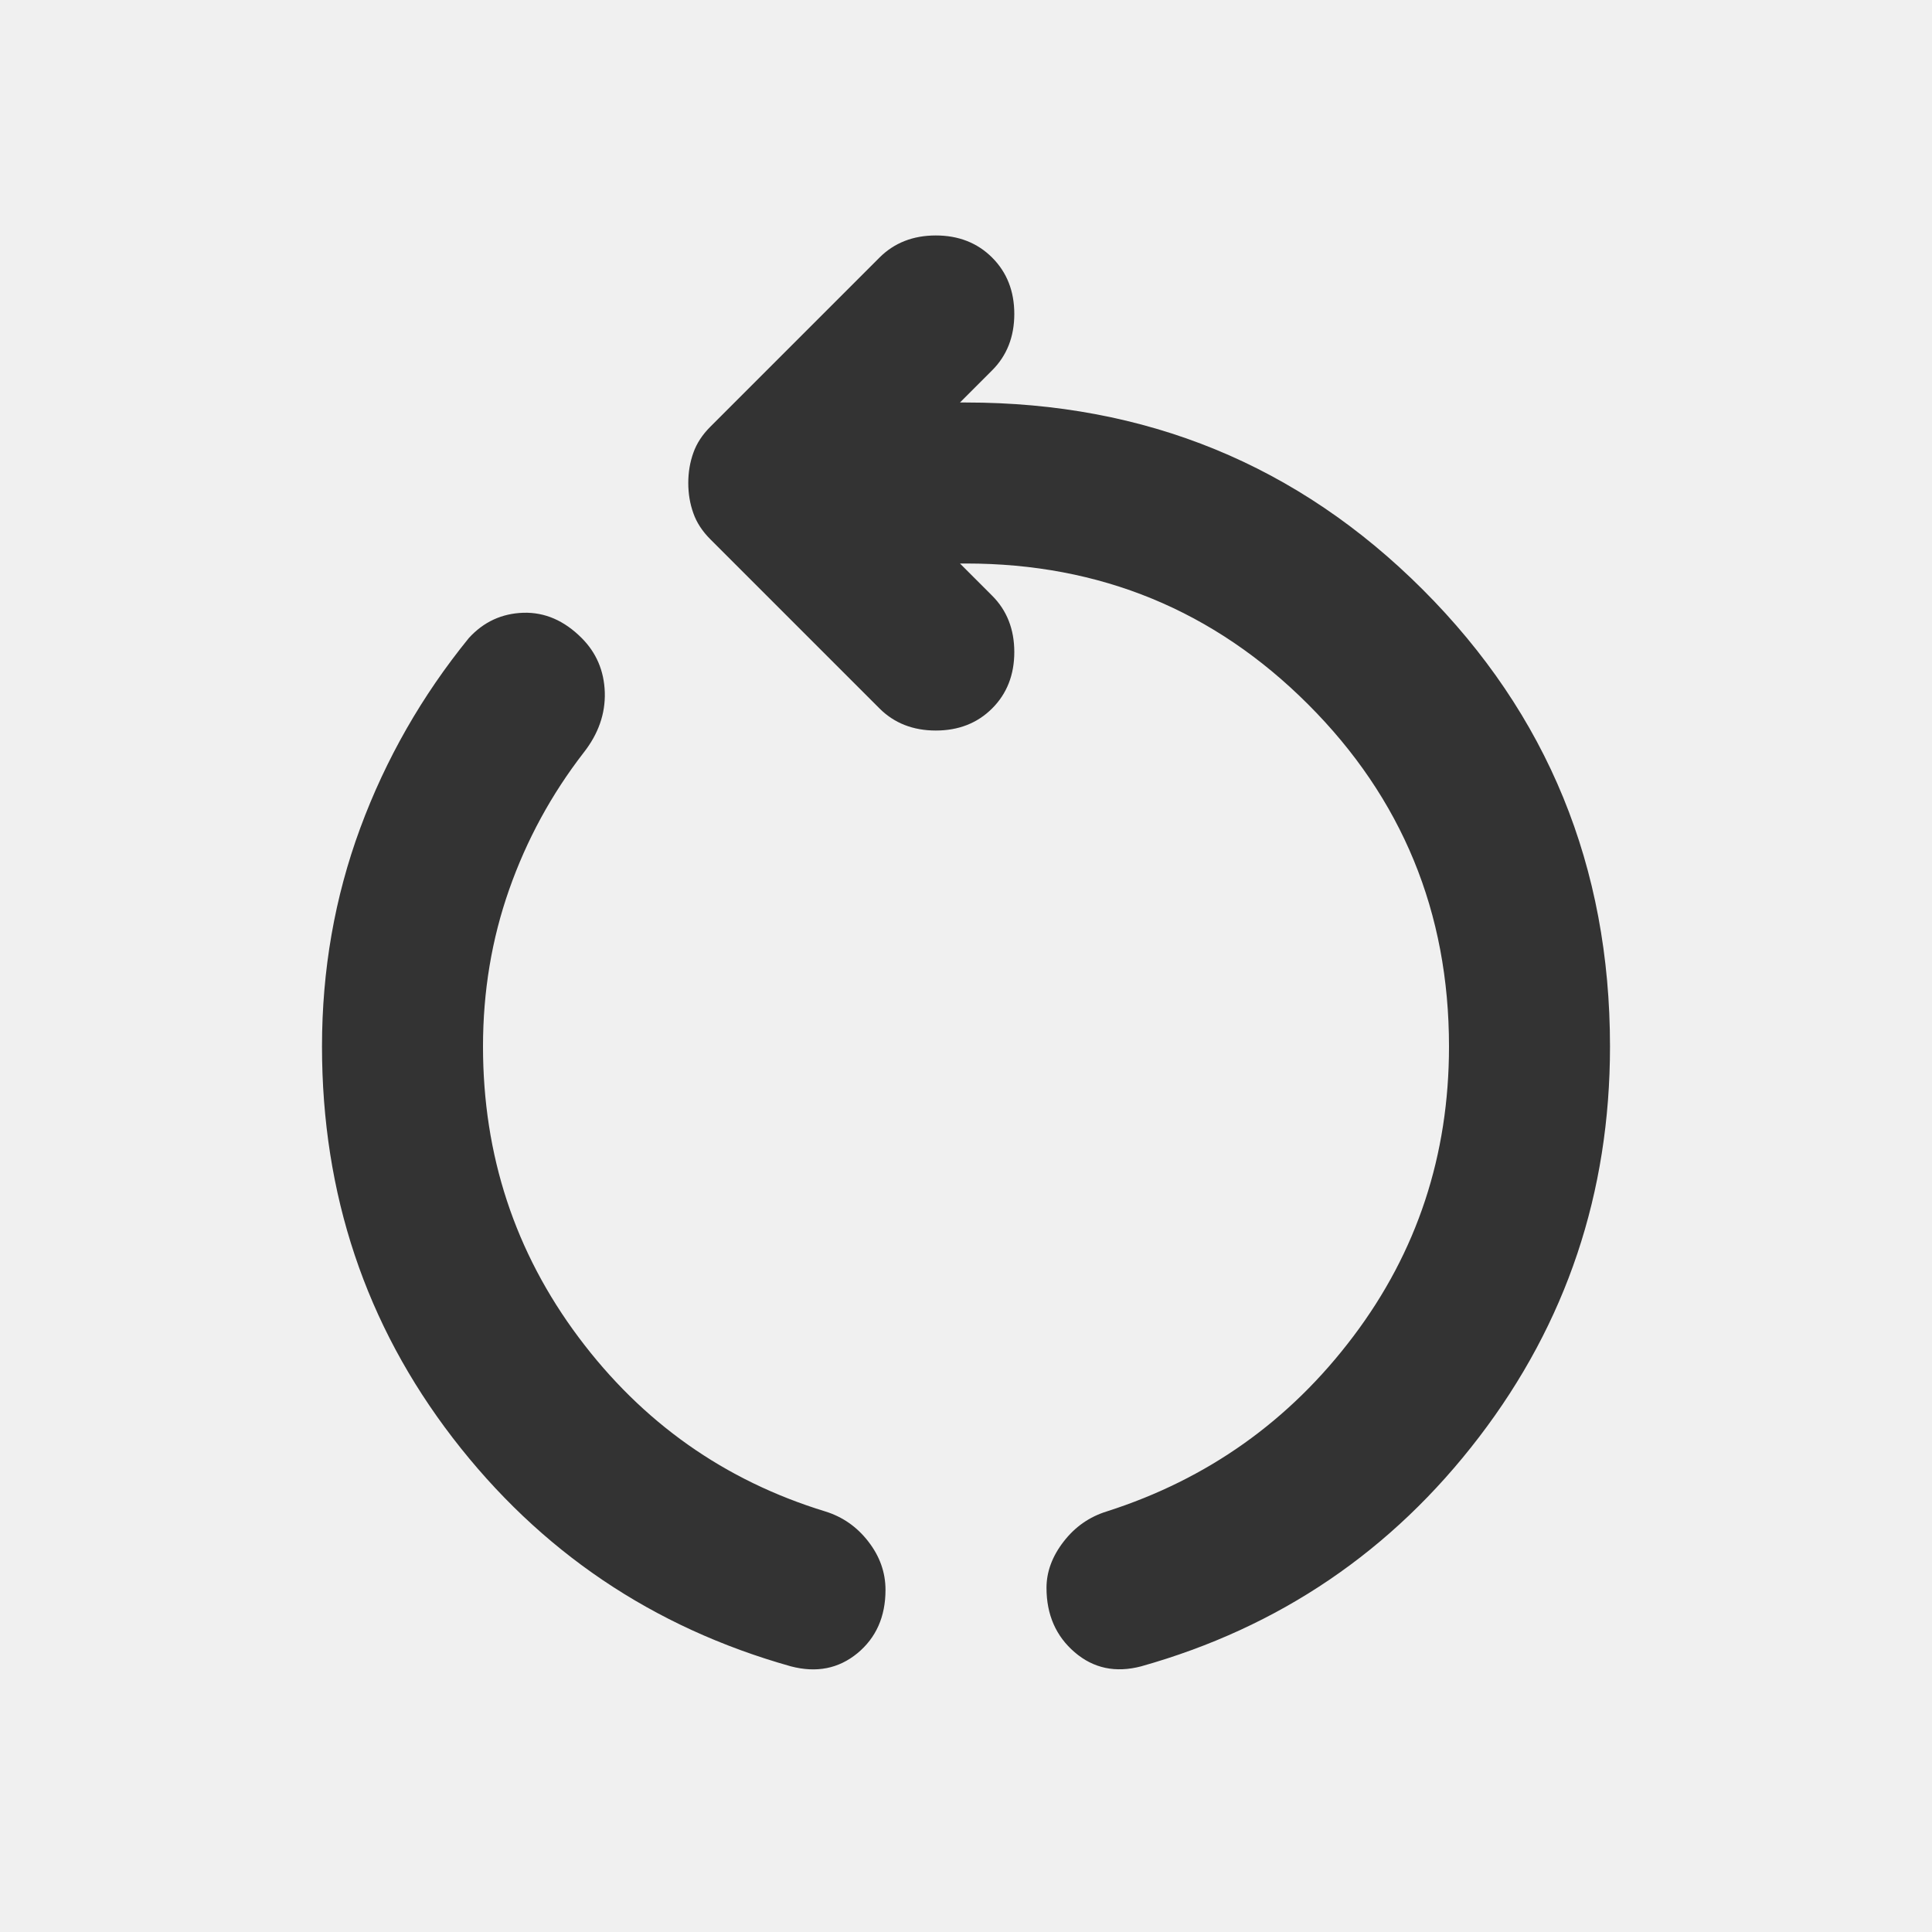
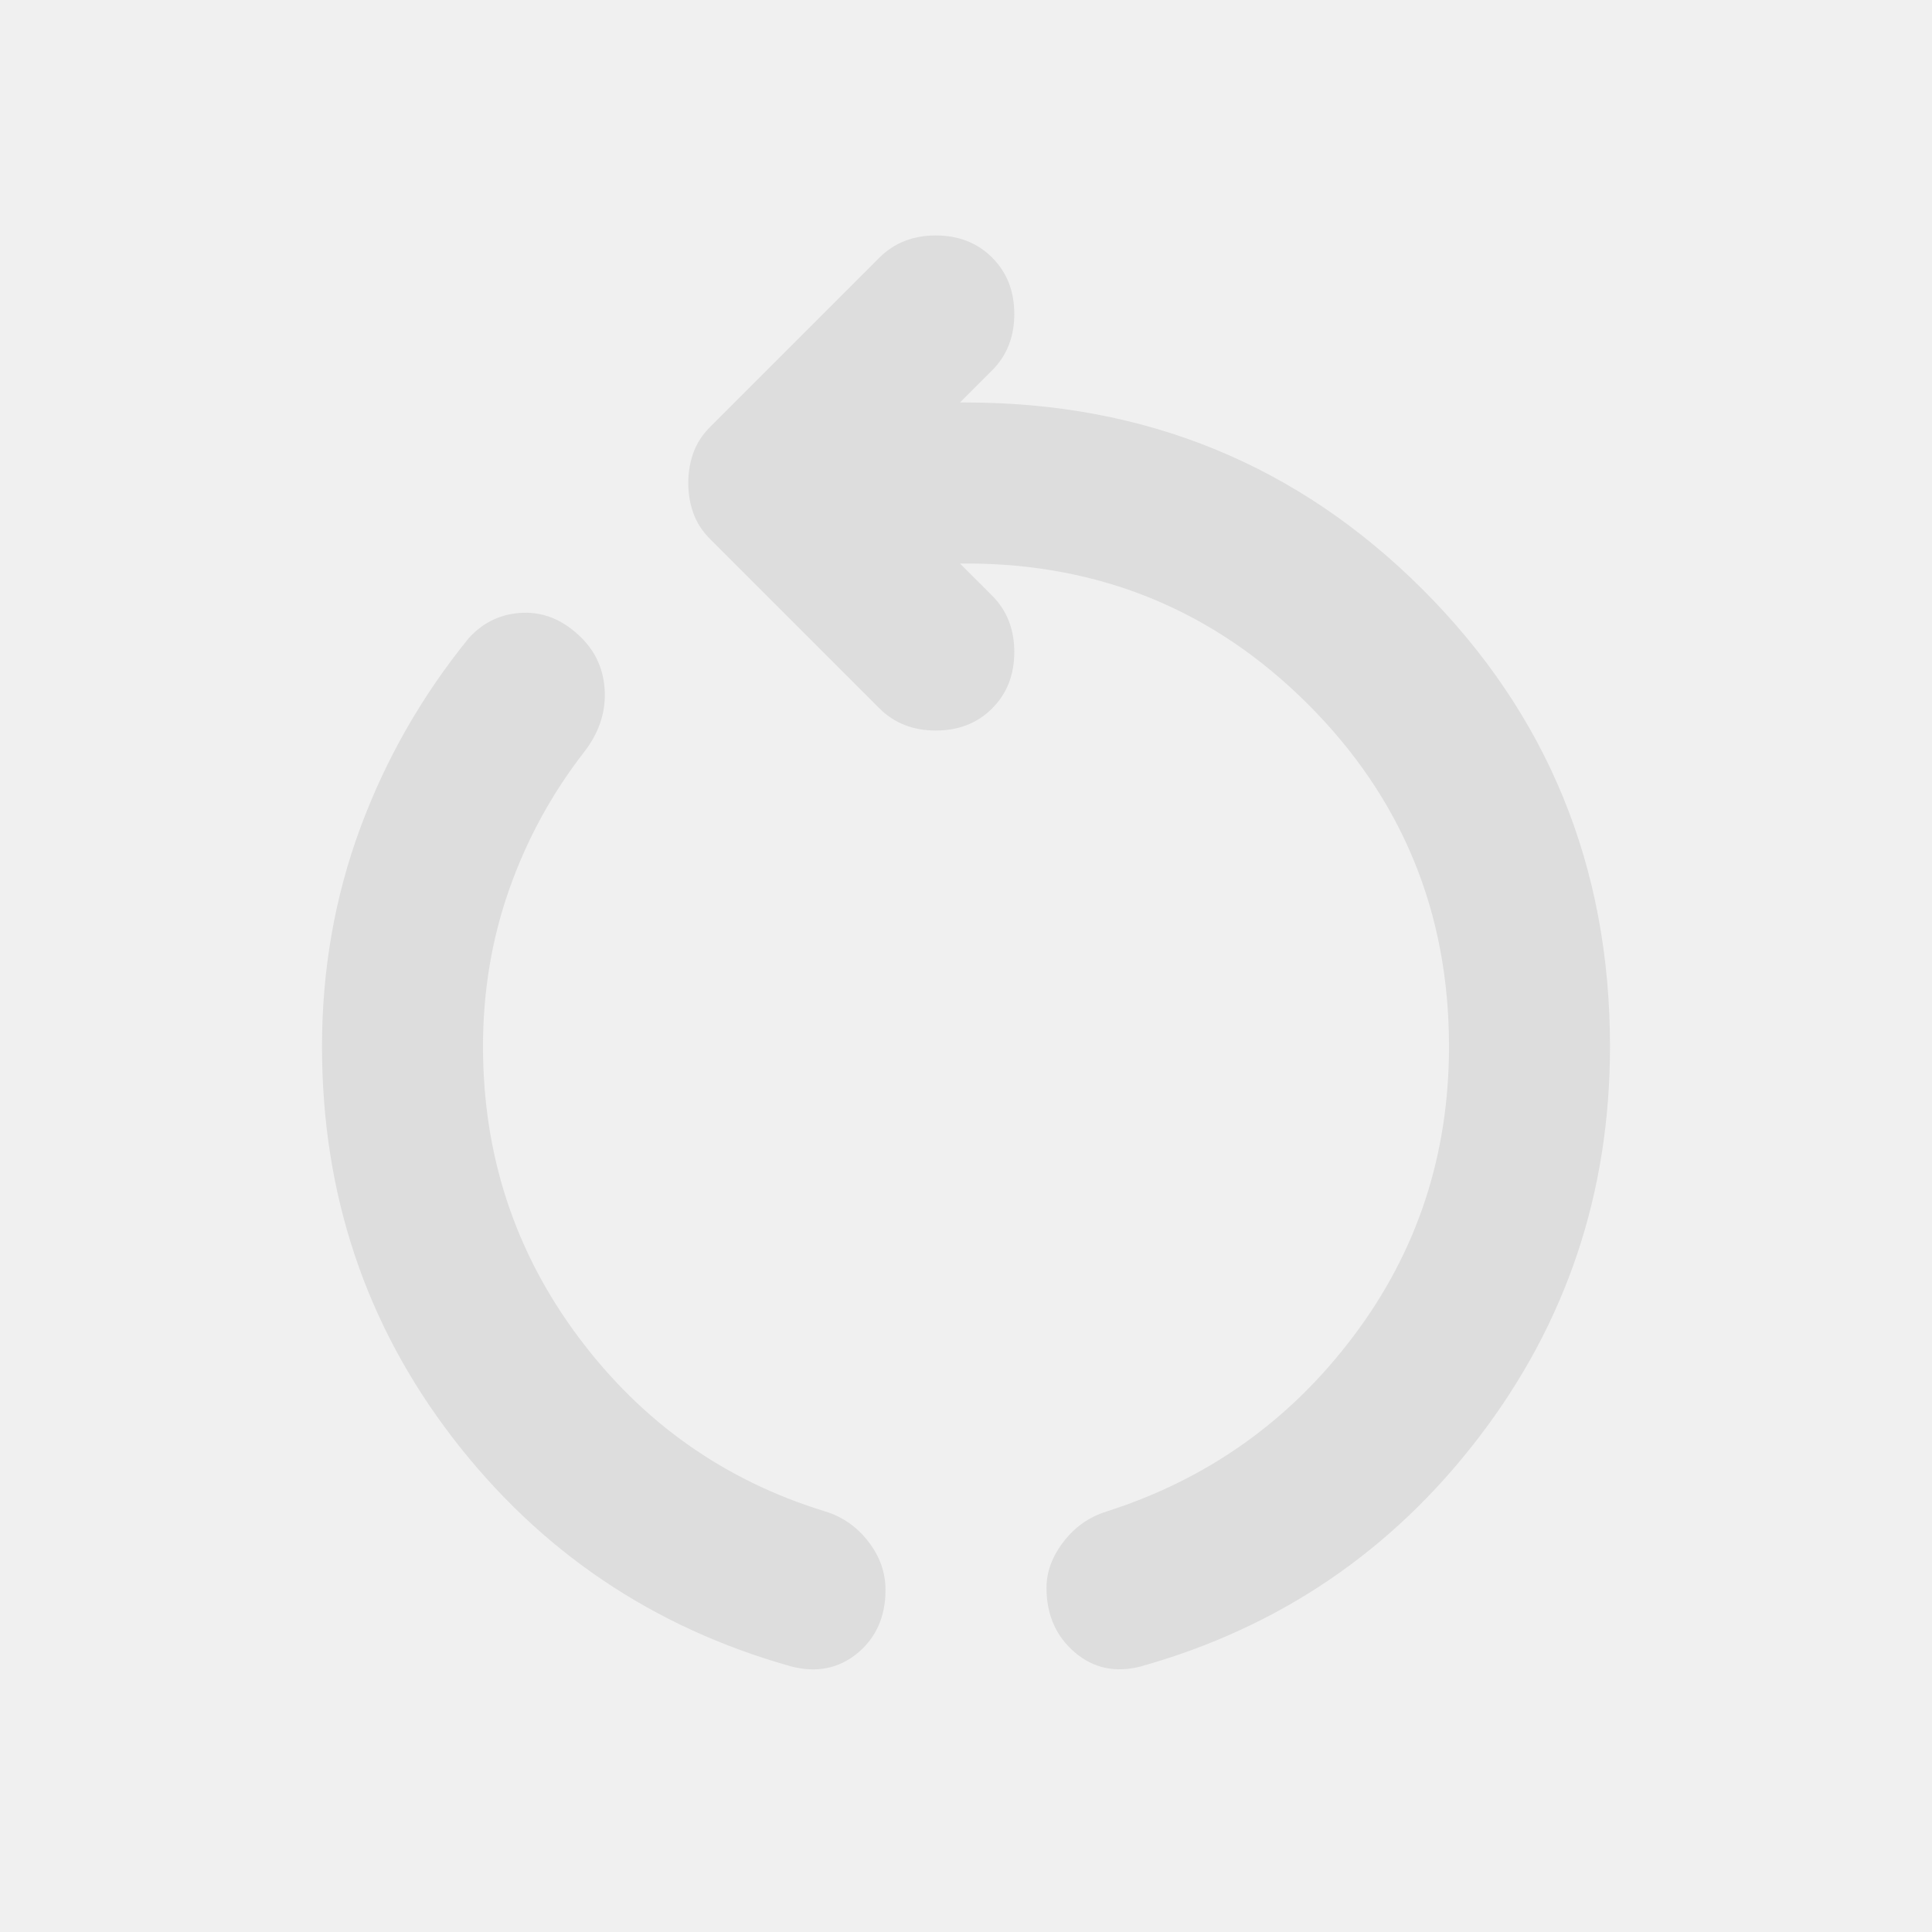
<svg xmlns="http://www.w3.org/2000/svg" width="24" height="24" viewBox="0 0 24 24" fill="none">
  <g clip-path="url(#clip0_102_1495)">
-     <path d="M9.825 20.7C8.108 20.217 6.708 19.271 5.625 17.863C4.542 16.454 4 14.833 4 13C4 12.05 4.158 11.146 4.475 10.287C4.792 9.429 5.242 8.642 5.825 7.925C6.008 7.725 6.233 7.621 6.5 7.612C6.767 7.604 7.008 7.708 7.225 7.925C7.408 8.108 7.504 8.333 7.513 8.6C7.521 8.867 7.433 9.117 7.25 9.35C6.85 9.867 6.542 10.433 6.325 11.05C6.108 11.667 6 12.317 6 13C6 14.35 6.396 15.554 7.188 16.613C7.979 17.671 9 18.392 10.25 18.775C10.467 18.842 10.646 18.967 10.787 19.15C10.929 19.333 11 19.533 11 19.75C11 20.083 10.883 20.346 10.65 20.538C10.417 20.729 10.142 20.783 9.825 20.7ZM14.175 20.7C13.858 20.783 13.583 20.725 13.35 20.525C13.117 20.325 13 20.058 13 19.725C13 19.525 13.071 19.333 13.213 19.15C13.354 18.967 13.533 18.842 13.75 18.775C15 18.375 16.021 17.65 16.812 16.6C17.604 15.55 18 14.35 18 13C18 11.333 17.417 9.917 16.25 8.75C15.083 7.583 13.667 7 12 7H11.925L12.325 7.4C12.508 7.583 12.6 7.817 12.6 8.1C12.6 8.383 12.508 8.617 12.325 8.8C12.142 8.983 11.908 9.075 11.625 9.075C11.342 9.075 11.108 8.983 10.925 8.8L8.825 6.7C8.725 6.6 8.654 6.492 8.613 6.375C8.571 6.258 8.55 6.133 8.55 6C8.55 5.867 8.571 5.742 8.613 5.625C8.654 5.508 8.725 5.4 8.825 5.3L10.925 3.2C11.108 3.017 11.342 2.925 11.625 2.925C11.908 2.925 12.142 3.017 12.325 3.2C12.508 3.383 12.6 3.617 12.6 3.9C12.6 4.183 12.508 4.417 12.325 4.6L11.925 5H12C14.233 5 16.125 5.775 17.675 7.325C19.225 8.875 20 10.767 20 13C20 14.817 19.458 16.433 18.375 17.85C17.292 19.267 15.892 20.217 14.175 20.7Z" fill="#333333" />
+     <path d="M9.825 20.7C8.108 20.217 6.708 19.271 5.625 17.863C4.542 16.454 4 14.833 4 13C4 12.05 4.158 11.146 4.475 10.287C4.792 9.429 5.242 8.642 5.825 7.925C6.008 7.725 6.233 7.621 6.5 7.612C6.767 7.604 7.008 7.708 7.225 7.925C7.408 8.108 7.504 8.333 7.513 8.6C7.521 8.867 7.433 9.117 7.25 9.35C6.85 9.867 6.542 10.433 6.325 11.05C6.108 11.667 6 12.317 6 13C6 14.35 6.396 15.554 7.188 16.613C7.979 17.671 9 18.392 10.25 18.775C10.467 18.842 10.646 18.967 10.787 19.15C10.929 19.333 11 19.533 11 19.75C11 20.083 10.883 20.346 10.65 20.538C10.417 20.729 10.142 20.783 9.825 20.7ZM14.175 20.7C13.858 20.783 13.583 20.725 13.35 20.525C13.117 20.325 13 20.058 13 19.725C13 19.525 13.071 19.333 13.213 19.15C13.354 18.967 13.533 18.842 13.75 18.775C15 18.375 16.021 17.65 16.812 16.6C17.604 15.55 18 14.35 18 13C18 11.333 17.417 9.917 16.25 8.75C15.083 7.583 13.667 7 12 7H11.925L12.325 7.4C12.508 7.583 12.6 7.817 12.6 8.1C12.6 8.383 12.508 8.617 12.325 8.8C12.142 8.983 11.908 9.075 11.625 9.075C11.342 9.075 11.108 8.983 10.925 8.8L8.825 6.7C8.725 6.6 8.654 6.492 8.613 6.375C8.571 6.258 8.55 6.133 8.55 6C8.55 5.867 8.571 5.742 8.613 5.625C8.654 5.508 8.725 5.4 8.825 5.3L10.925 3.2C11.108 3.017 11.342 2.925 11.625 2.925C11.908 2.925 12.142 3.017 12.325 3.2C12.508 3.383 12.6 3.617 12.6 3.9C12.6 4.183 12.508 4.417 12.325 4.6L11.925 5H12C14.233 5 16.125 5.775 17.675 7.325C19.225 8.875 20 10.767 20 13C20 14.817 19.458 16.433 18.375 17.85C17.292 19.267 15.892 20.217 14.175 20.7Z" fill="#DDD" />
  </g>
  <defs>
    <clipPath id="clip0_102_1495">
      <rect width="24" height="24" fill="white" />
    </clipPath>
  </defs>
</svg>
